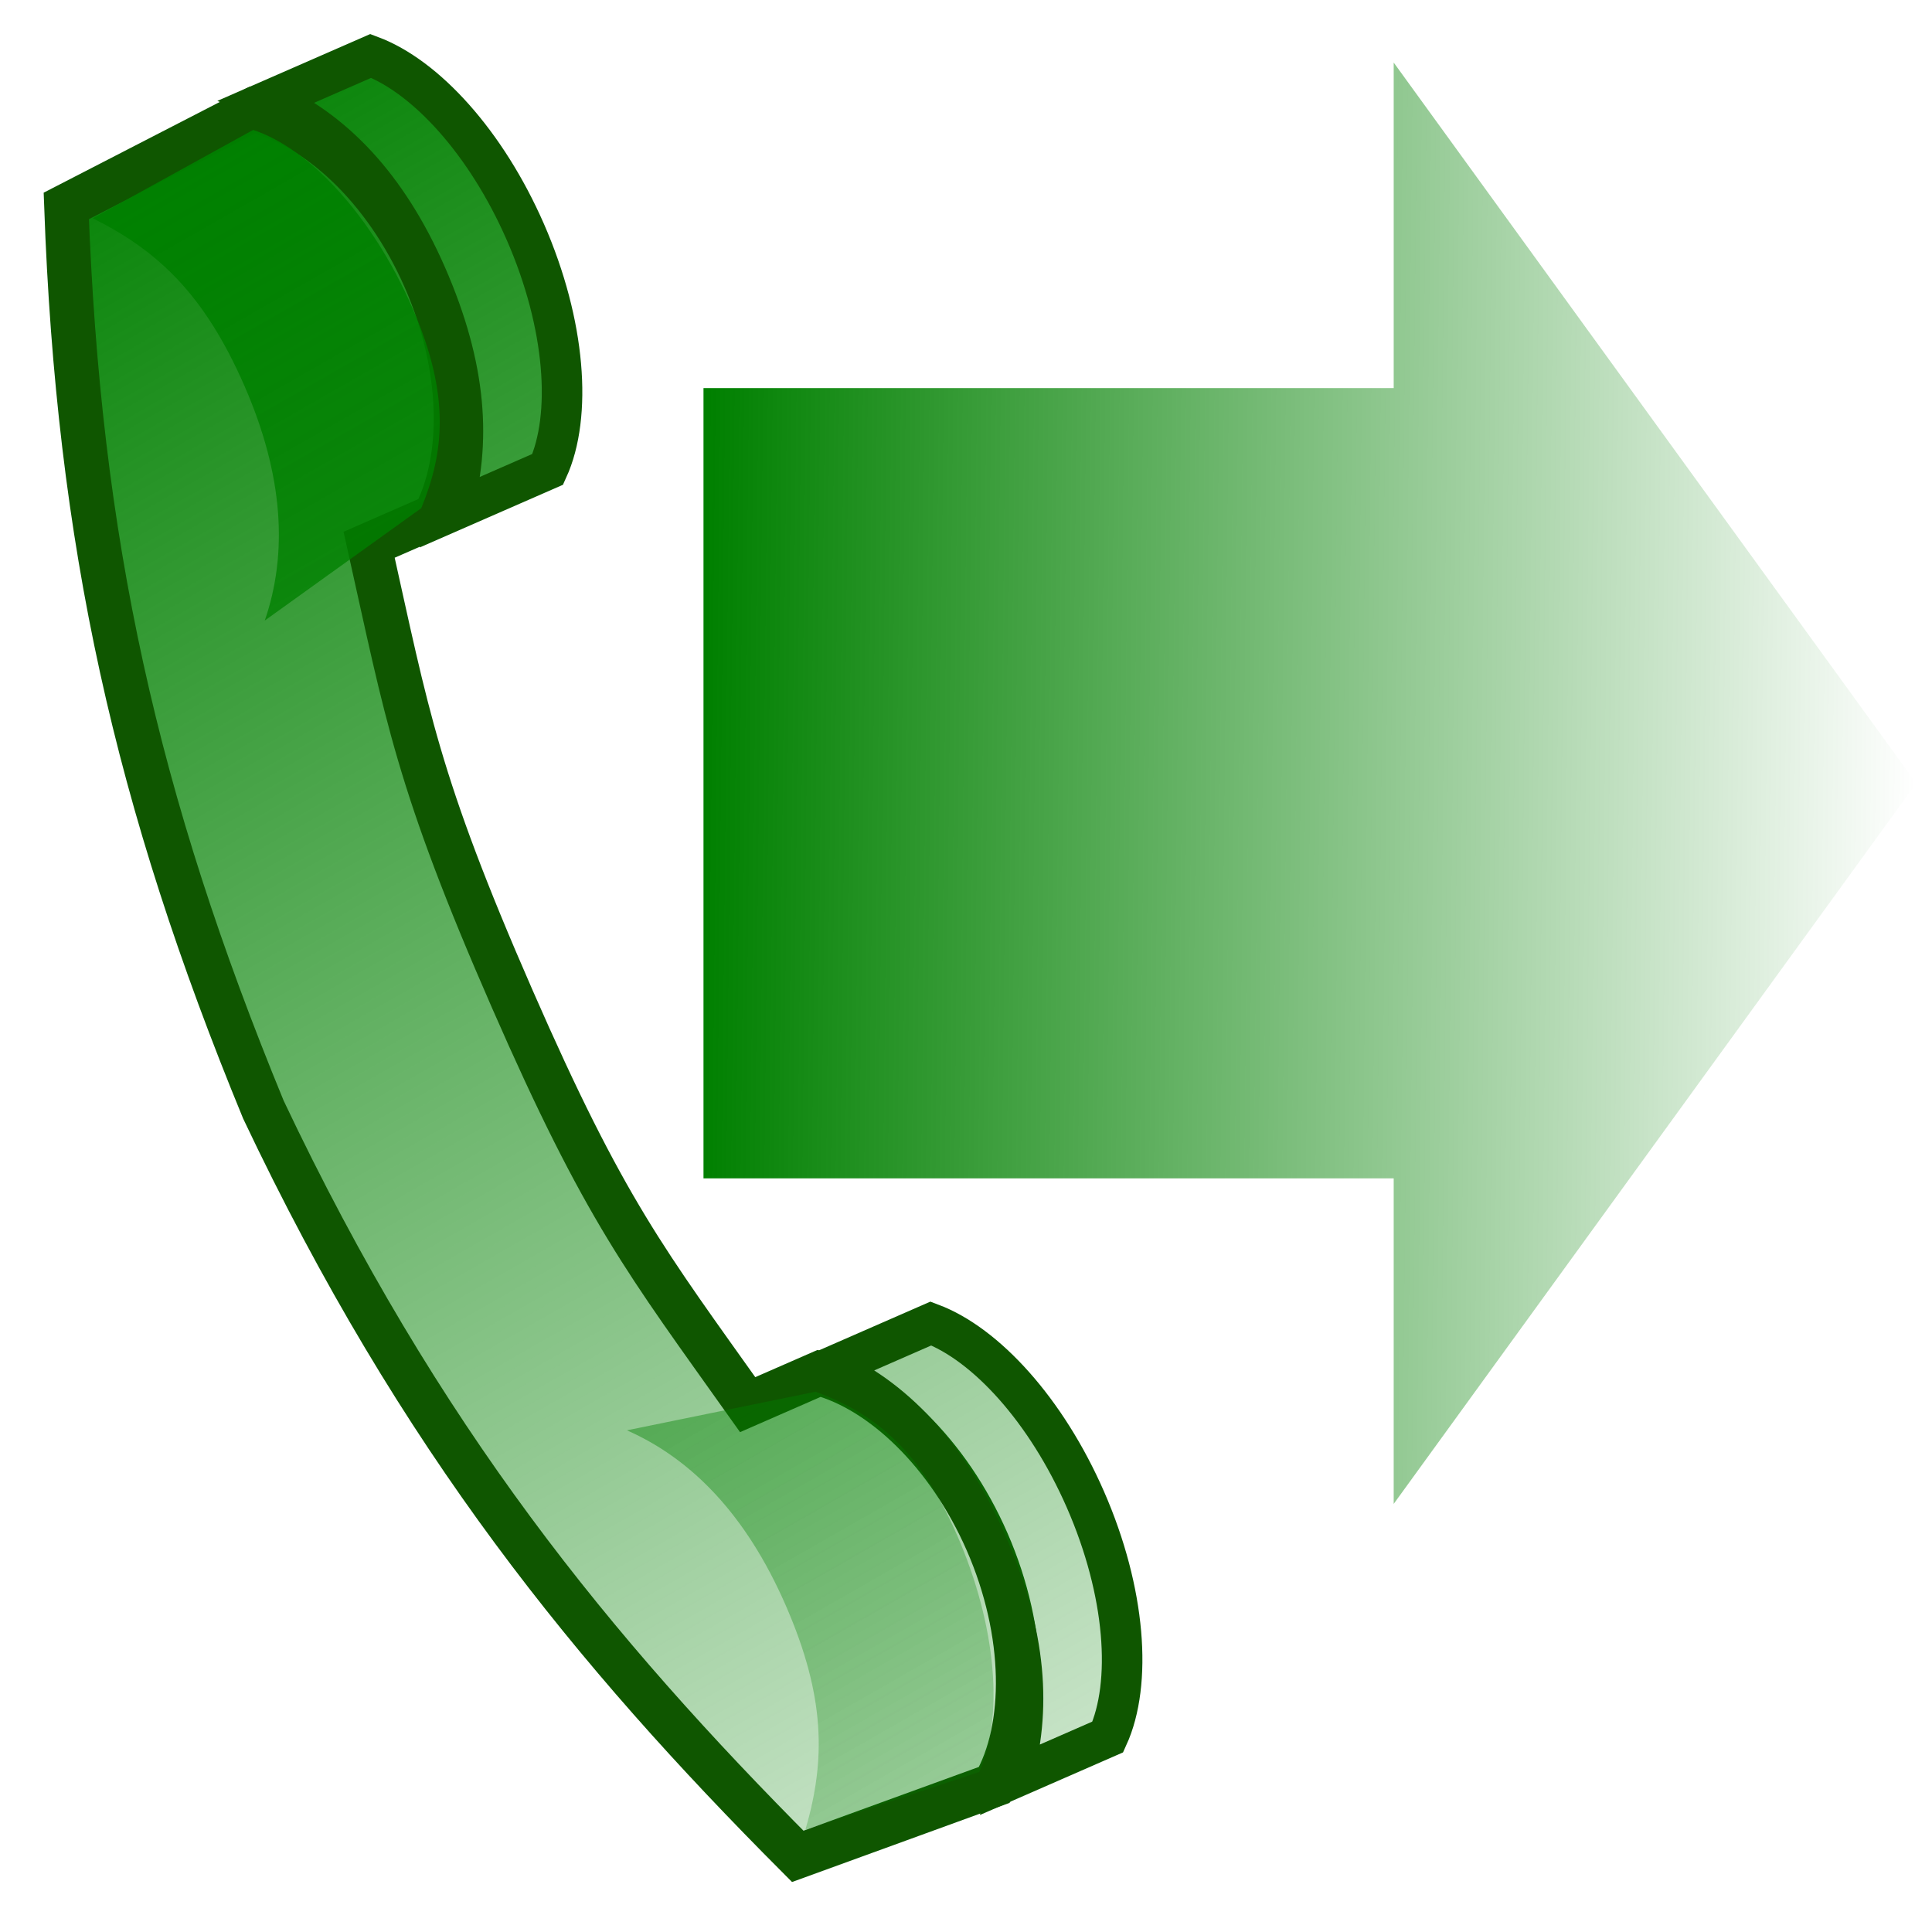
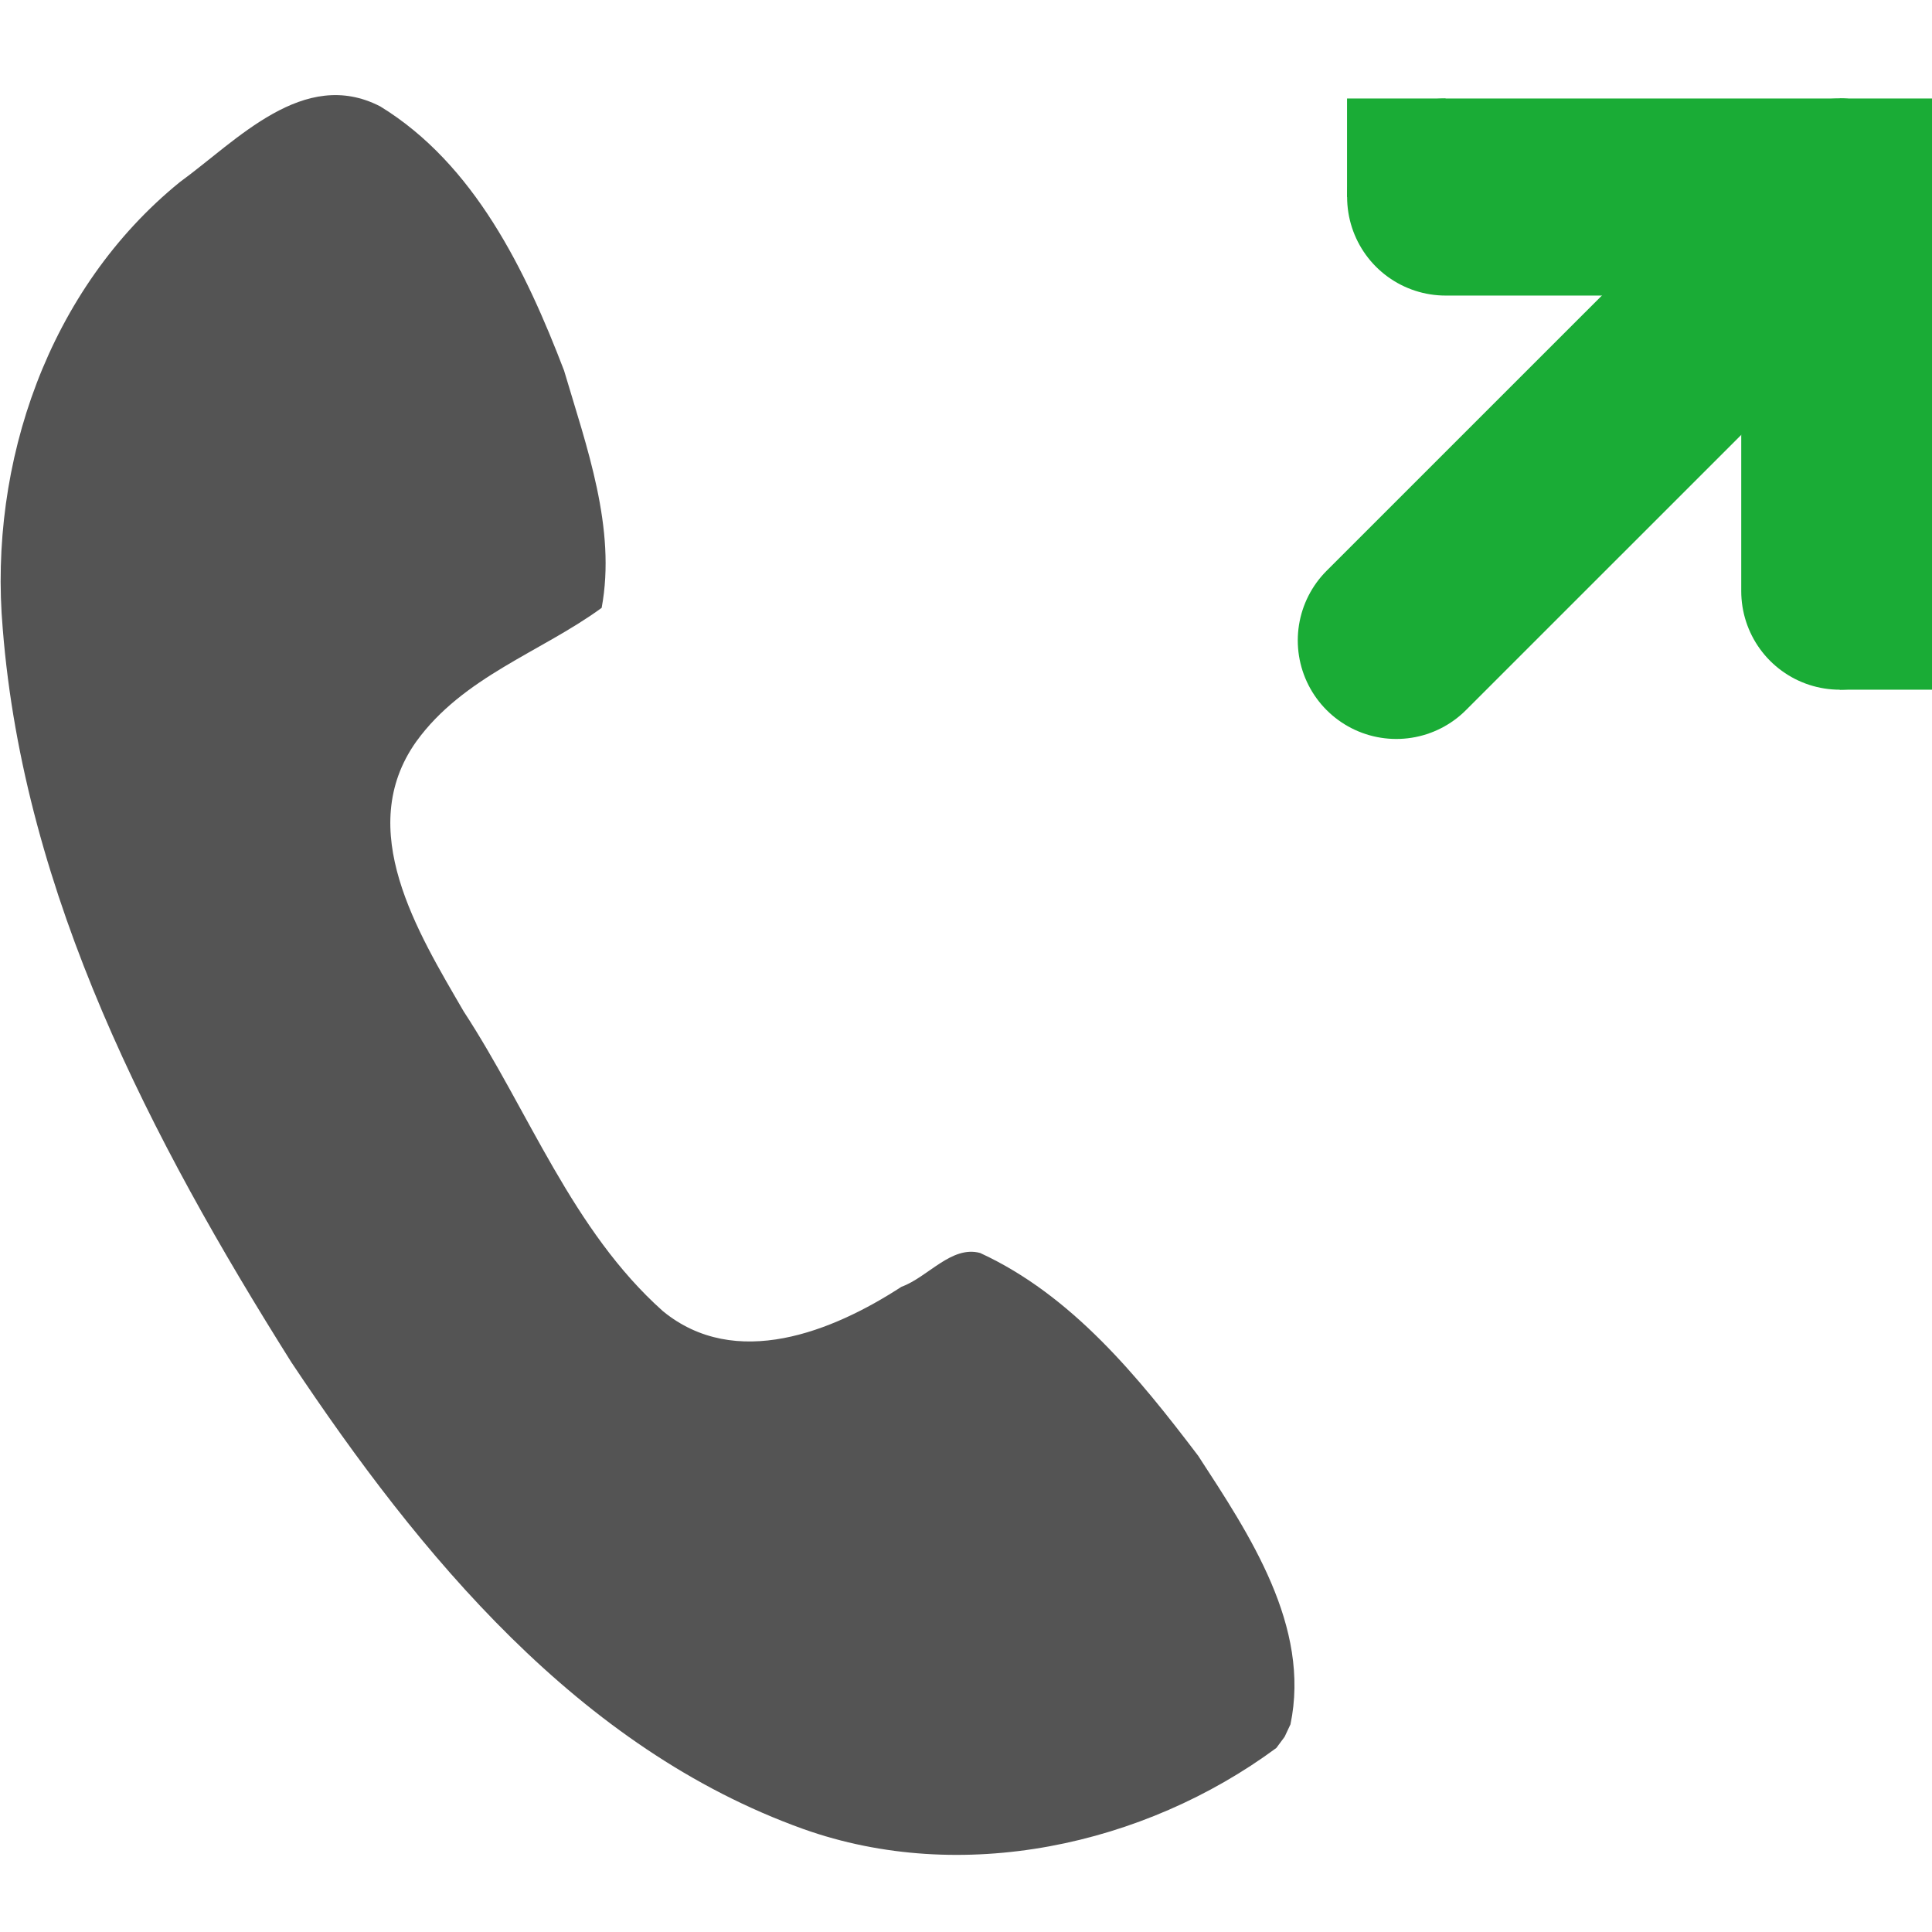
<svg xmlns="http://www.w3.org/2000/svg" xmlns:xlink="http://www.w3.org/1999/xlink" width="24" height="24" id="svg2" version="1.0">
  <defs id="defs4">
-     <linearGradient id="linearGradient3003">
-       <stop style="stop-color:#008000;stop-opacity:1;" offset="0" id="stop3005" />
-       <stop style="stop-color:#008000;stop-opacity:0;" offset="1" id="stop3007" />
-     </linearGradient>
-     <linearGradient id="linearGradient2607">
-       <stop style="stop-color:#008000;stop-opacity:1;" offset="0" id="stop2609" />
-       <stop style="stop-color:#008000;stop-opacity:0;" offset="1" id="stop2611" />
+     <linearGradient id="linearGradient2433">
+       <stop style="stop-color:#008000;stop-opacity:1;" offset="0" id="stop2435" />
+       <stop style="stop-color:#008000;stop-opacity:0;" offset="1" id="stop2437" />
    </linearGradient>
    <linearGradient id="linearGradient4269">
      <stop style="stop-color:#26b000;stop-opacity:1;" offset="0" id="stop4271" />
      <stop style="stop-color:#26b000;stop-opacity:0;" offset="1" id="stop4273" />
    </linearGradient>
    <linearGradient id="linearGradient4183">
      <stop id="stop4185" offset="0" style="stop-color:#26b000;stop-opacity:1;" />
      <stop id="stop4187" offset="1" style="stop-color:#145f00;stop-opacity:1;" />
    </linearGradient>
    <linearGradient id="linearGradient4167">
      <stop style="stop-color:#80000e;stop-opacity:1;" offset="0" id="stop4169" />
      <stop style="stop-color:#b00014;stop-opacity:0;" offset="1" id="stop4171" />
    </linearGradient>
-     <linearGradient xlink:href="#linearGradient2607" id="linearGradient2613" x1="8.75" y1="9.681" x2="26.544" y2="9.906" gradientUnits="userSpaceOnUse" gradientTransform="matrix(0.8461123,0,0,1,1.34482,-0.1767767)" />
-     <linearGradient xlink:href="#linearGradient3003" id="linearGradient3009" x1="29.82" y1="2.152" x2="-5.153" y2="5.929" gradientUnits="userSpaceOnUse" />
+     <linearGradient xlink:href="#linearGradient2433" id="linearGradient2439" x1="2.966" y1="-0.801" x2="32.578" y2="16.739" gradientUnits="userSpaceOnUse" />
  </defs>
  <g id="layer1">
-     <path style="opacity:1;fill:url(#linearGradient2613);fill-opacity:1;stroke:none;stroke-width:0.625;stroke-linejoin:miter;stroke-miterlimit:4;stroke-dasharray:none;stroke-dashoffset:0;stroke-opacity:1" d="M 8.739,4.821 L 17.313,4.821 L 17.313,0.777 L 23.804,9.73 L 17.313,18.682 L 17.313,14.638 L 8.739,14.638 L 8.739,4.821 z" id="rect4262" />
-     <g id="g4160" transform="matrix(-0.3526524,-0.8063782,0.8063782,-0.3526524,5.245577,28.38766)" style="fill:url(#linearGradient3009);fill-opacity:1">
-       <path id="path3153" d="M 16.1,4.594 C 10.946,4.748 7.226,5.8 3.422,7.281 L 3.235,10.228 C 3.785,10.973 5.014,11.509 6.422,11.509 C 7.791,11.509 8.976,11.005 9.547,10.29 L 9.547,9.188 C 11.969,8.683 12.862,8.438 16.125,8.438 C 19.48,8.438 20.385,8.684 22.808,9.156 L 22.808,10.165 C 23.379,10.88 24.564,11.384 25.933,11.384 C 27.341,11.384 28.539,10.848 29.089,10.103 L 28.902,7.156 C 24.492,5.413 20.816,4.696 16.1,4.594 z" style="opacity:1;fill:url(#linearGradient3009);fill-opacity:1;stroke:#0f5600;stroke-width:0.625;stroke-linejoin:miter;stroke-miterlimit:4;stroke-dasharray:none;stroke-dashoffset:0;stroke-opacity:1" />
-       <path id="path3161" d="M 6.408,13.019 C 7.788,13.019 8.984,12.61 9.56,12.017 L 9.56,10.431 C 8.823,11.109 7.789,11.495 6.408,11.495 C 4.985,11.495 3.988,11.13 3.213,10.482 L 3.213,11.966 C 3.767,12.585 4.987,13.019 6.408,13.019 z" style="opacity:1;fill:url(#linearGradient3009);fill-opacity:1;stroke:#0f5600;stroke-width:0.572;stroke-linejoin:miter;stroke-miterlimit:4;stroke-dasharray:none;stroke-dashoffset:0;stroke-opacity:1" />
-       <path id="path4140" d="M 25.968,12.945 C 27.348,12.945 28.544,12.536 29.12,11.942 L 29.12,10.356 C 28.383,11.035 27.349,11.42 25.968,11.42 C 24.545,11.42 23.548,11.056 22.773,10.407 L 22.773,11.892 C 23.327,12.511 24.547,12.945 25.968,12.945 z" style="opacity:1;fill:url(#linearGradient3009);fill-opacity:1;stroke:#0f5600;stroke-width:0.572;stroke-linejoin:miter;stroke-miterlimit:4;stroke-dasharray:none;stroke-dashoffset:0;stroke-opacity:1" />
-       <path id="path4246" d="M 6.682,11.158 C 8.063,11.158 8.754,10.733 9.33,10.14 L 9.898,7.481 C 9.161,8.159 8.127,8.545 6.745,8.545 C 5.323,8.545 4.5,8.18 3.724,7.531 L 3.487,10.105 C 4.042,10.724 5.262,11.158 6.682,11.158 z" style="opacity:1;fill:url(#linearGradient3009);fill-opacity:1;stroke:none;stroke-width:0.572;stroke-linejoin:miter;stroke-miterlimit:4;stroke-dasharray:none;stroke-dashoffset:0;stroke-opacity:1" />
-       <path id="path4258" d="M 25.634,11.055 C 24.253,11.055 23.562,10.631 22.986,10.037 L 22.418,7.378 C 23.155,8.056 24.189,8.442 25.57,8.442 C 26.993,8.442 27.816,8.077 28.592,7.429 L 28.828,10.002 C 28.274,10.621 27.054,11.055 25.634,11.055 z" style="opacity:1;fill:url(#linearGradient3009);fill-opacity:1;stroke:none;stroke-width:0.572;stroke-linejoin:miter;stroke-miterlimit:4;stroke-dasharray:none;stroke-dashoffset:0;stroke-opacity:1" />
+     <rect style="color:#bebebe;fill:none;stroke:none;stroke-width:1;marker:none;visibility:visible;display:inline;overflow:visible" id="rect44095-0-2" width="27.25" height="27.25" x="-25.687" y="-27.125" transform="scale(-1,-1)" />
+     <rect style="color:#bebebe;fill:none;stroke:none;stroke-width:1;marker:none;visibility:visible;display:inline;overflow:visible" id="rect44095-0" width="27.358" height="27.358" x="-1.68" y="-4.353" />
+     <rect y="-18.074" x="-1.68" height="27.402" width="27.402" id="rect44122-0" style="color:#bebebe;fill:none;stroke:none;stroke-width:1;marker:none;visibility:visible;display:inline;overflow:visible" />
+     <path id="path44084-2-0" d="m 16.03,21.424 c 0.255,-1.22 -0.51,-2.363 -1.146,-3.34 -0.743,-0.979 -1.568,-1.994 -2.708,-2.519 -0.357,-0.097 -0.649,0.301 -0.978,0.42 -0.856,0.557 -2.062,1.043 -2.964,0.302 C 7.106,15.28 6.573,13.808 5.76,12.564 5.189,11.58 4.397,10.303 5.17,9.213 5.752,8.406 6.722,8.1 7.474,7.551 7.658,6.562 7.286,5.547 7.007,4.603 6.532,3.363 5.895,2.04 4.724,1.322 3.771,0.83 2.943,1.747 2.234,2.262 0.604,3.586 -0.145,5.75 0.034,7.81 0.297,11.121 1.879,14.156 3.619,16.922 c 1.594,2.393 3.57,4.799 6.361,5.799 1.964,0.699 4.228,0.209 5.875,-1.007 l 0.103,-0.139 0.071,-0.151 z" style="fill:#545454;fill-opacity:1;stroke:none;display:inline;enable-background:new" />
+     <g id="g4586" transform="matrix(-1,0,0,-1,40.19938,9.872616)">
+       <path id="path12113-7-8" d="m 17.345,2.529 0,4.896 4.896,0" style="color:#000000;fill:none;stroke:#1aac36;stroke-width:2.448;stroke-linecap:round;stroke-linejoin:round;stroke-miterlimit:4;stroke-opacity:1;stroke-dasharray:none;stroke-dashoffset:0;marker:none;visibility:visible;display:inline;overflow:visible;enable-background:new" />
+       <path style="color:#000000;fill:none;stroke:#1aac36;stroke-width:2.448;stroke-linecap:round;stroke-linejoin:round;stroke-miterlimit:4;stroke-opacity:1;stroke-dasharray:none;stroke-dashoffset:0;marker:none;visibility:visible;display:inline;overflow:visible;enable-background:new" d="M 22.854,1.917 17.345,7.425" id="path12147-87-2" />
+       <rect y="7.425" x="16.121" height="1.224" width="1.224" id="rect12919-2-3" style="color:#000000;fill:#1aac36;fill-opacity:1;stroke:none;stroke-width:2;marker:none;visibility:visible;display:inline;overflow:visible;enable-background:new" />
+       <rect style="color:#000000;fill:#1aac36;fill-opacity:1;fill-rule:nonzero;stroke:none;stroke-width:2;marker:none;visibility:visible;display:inline;overflow:visible;enable-background:accumulate" id="rect4479-2-4-1" width="1.224" height="1.224" x="16.121" y="1.305" />
+       <rect style="color:#000000;fill:#1aac36;fill-opacity:1;fill-rule:nonzero;stroke:none;stroke-width:2;marker:none;visibility:visible;display:inline;overflow:visible;enable-background:accumulate" id="rect4479-2-9-0-32" width="1.224" height="1.224" x="22.242" y="7.425" />
    </g>
  </g>
</svg>
